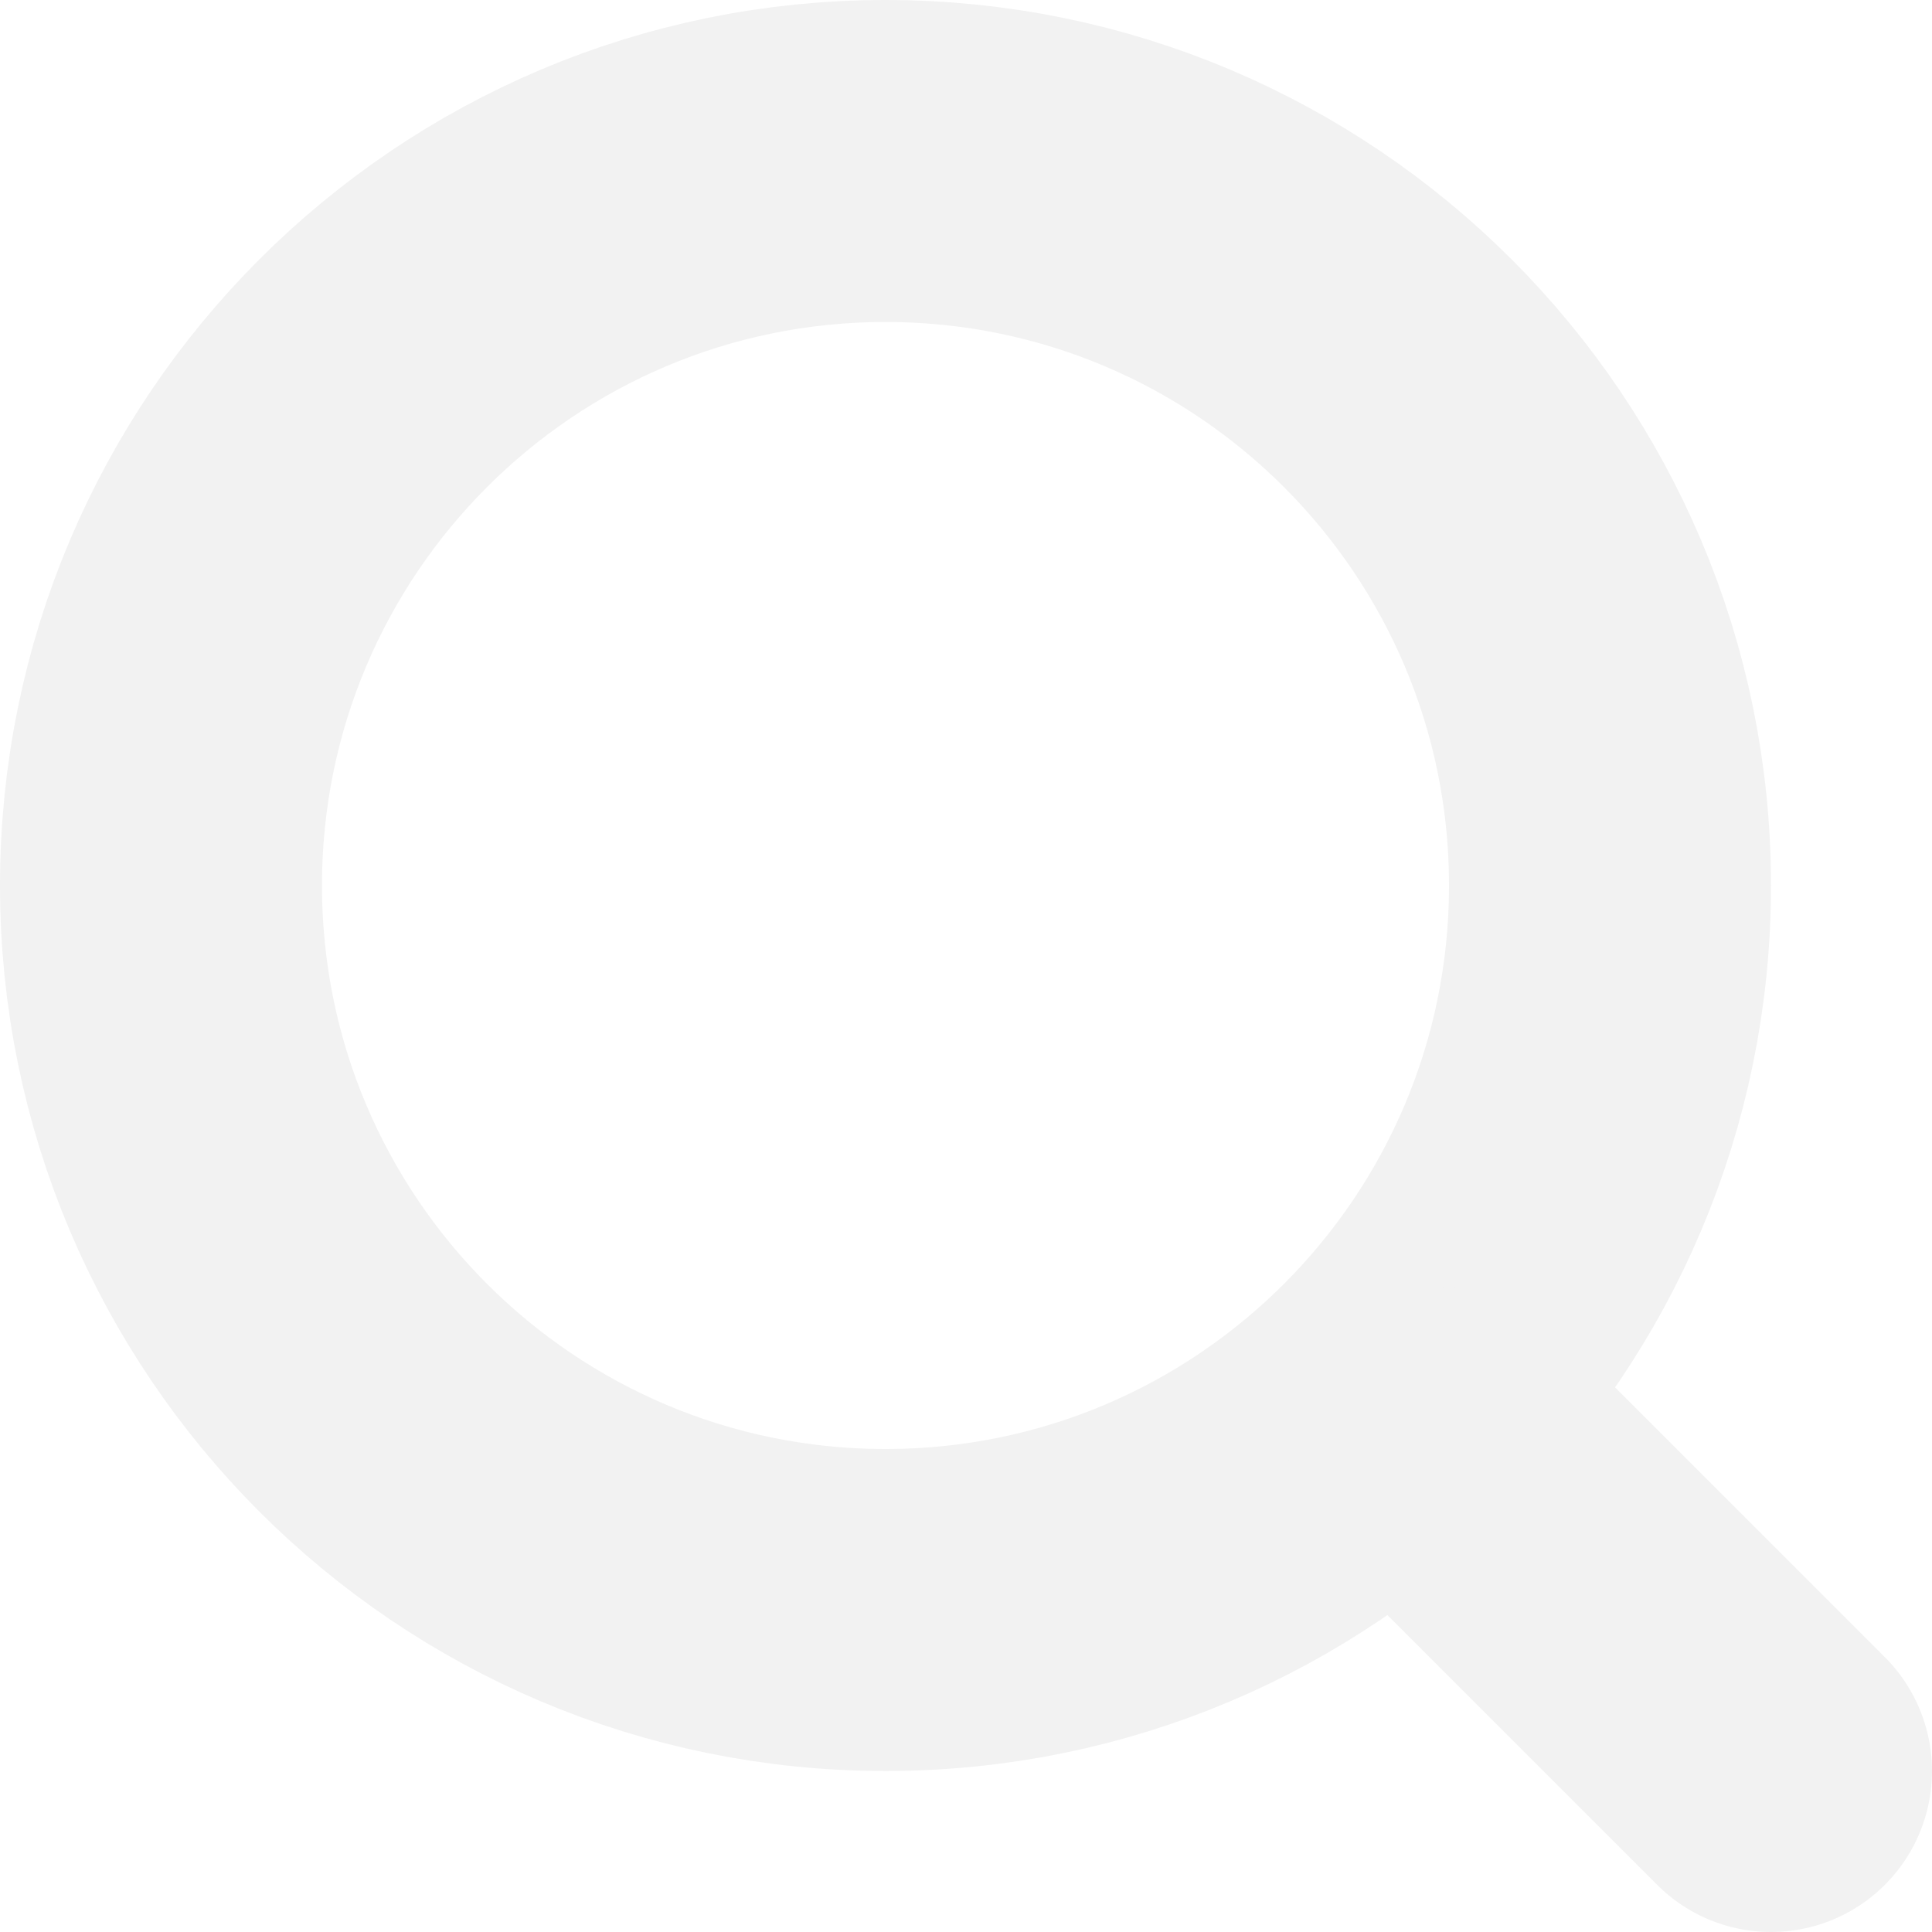
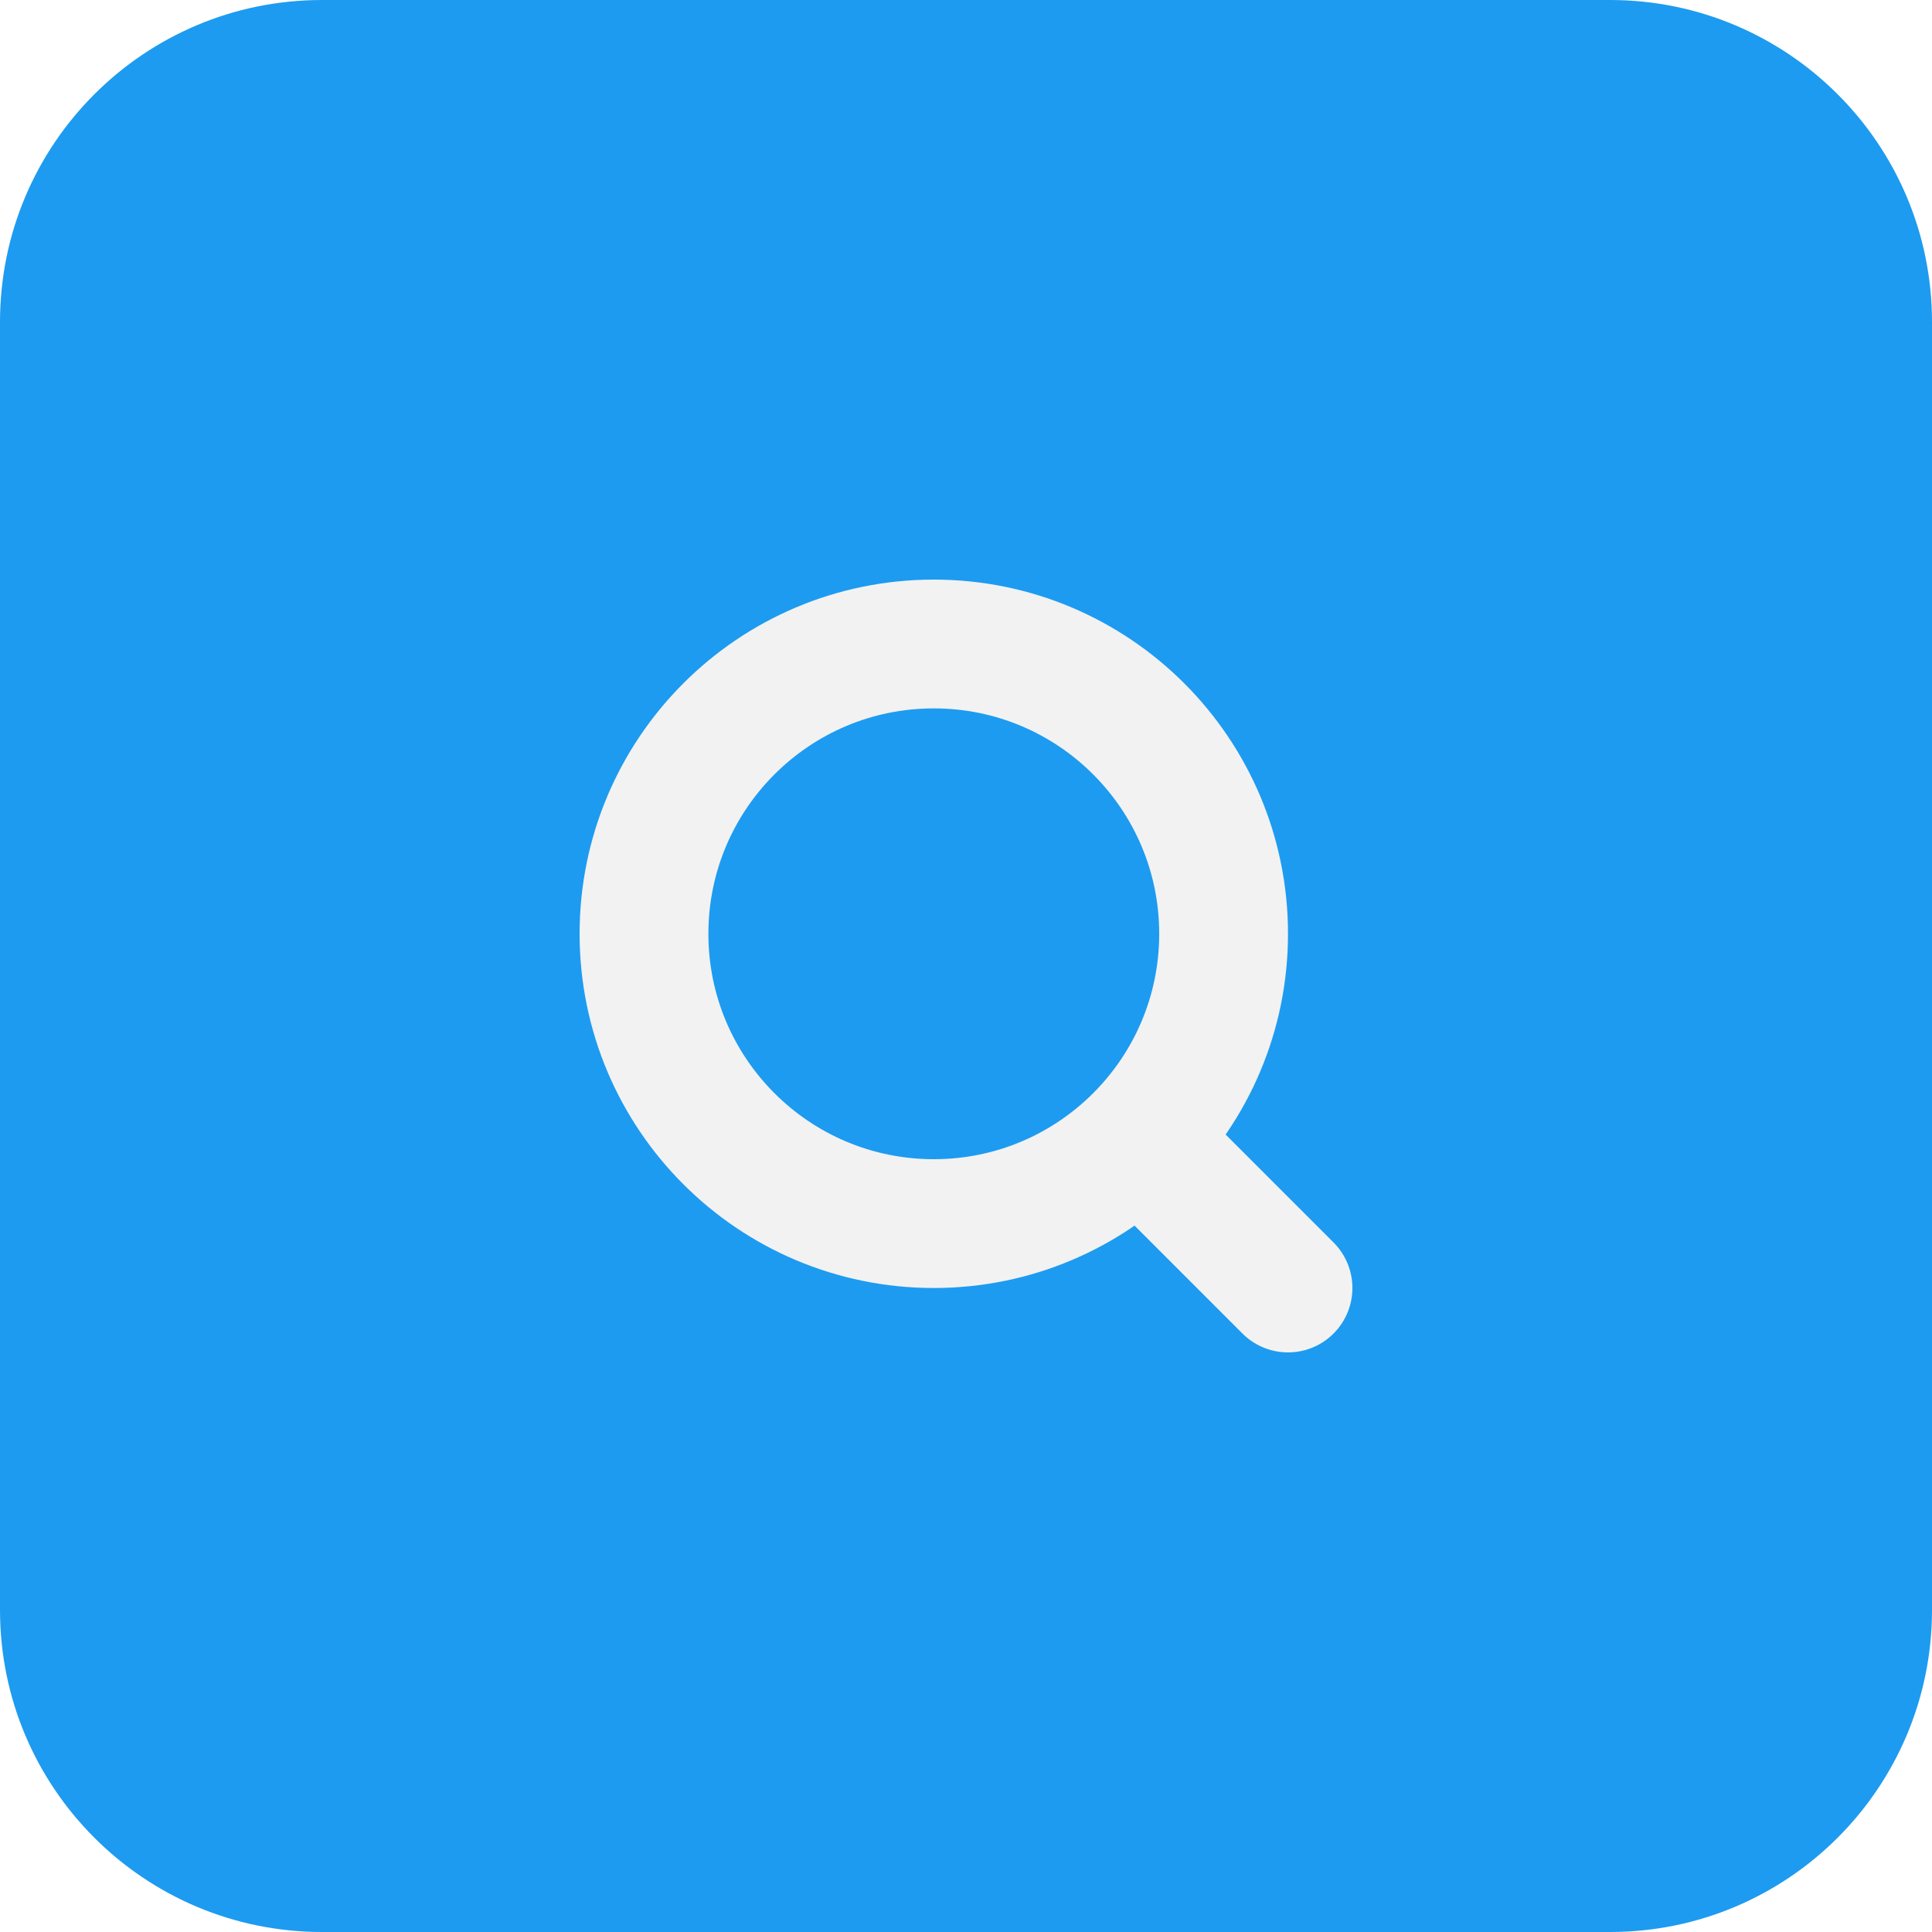
- <svg xmlns="http://www.w3.org/2000/svg" width="12" height="12" viewBox="0 0 12 12" fill="none">
-   <path d="M5.5 10C7.985 10 10 7.985 10 5.5C10 3.015 7.985 1 5.5 1C3.015 1 1 3.015 1 5.5C1 7.985 3.015 10 5.5 10Z" stroke="#F2F2F2" stroke-width="2" stroke-linecap="round" stroke-linejoin="round" />
-   <path d="M11 11L9 9" stroke="#F2F2F2" stroke-width="2" stroke-linecap="round" stroke-linejoin="round" />
+ <svg xmlns="http://www.w3.org/2000/svg" width="30" height="30" viewBox="0 0 30 30" fill="none">
+   <rect width="30" height="30" rx="5" fill="#1D9BF0" />
+   <path d="M14.5 19C16.985 19 19 16.985 19 14.5C19 12.015 16.985 10 14.5 10C12.015 10 10 12.015 10 14.5C10 16.985 12.015 19 14.5 19Z" stroke="#F2F2F2" stroke-width="2" stroke-linecap="round" stroke-linejoin="round" />
+   <path d="M20 20L18 18" stroke="#F2F2F2" stroke-width="2" stroke-linecap="round" stroke-linejoin="round" />
</svg>
